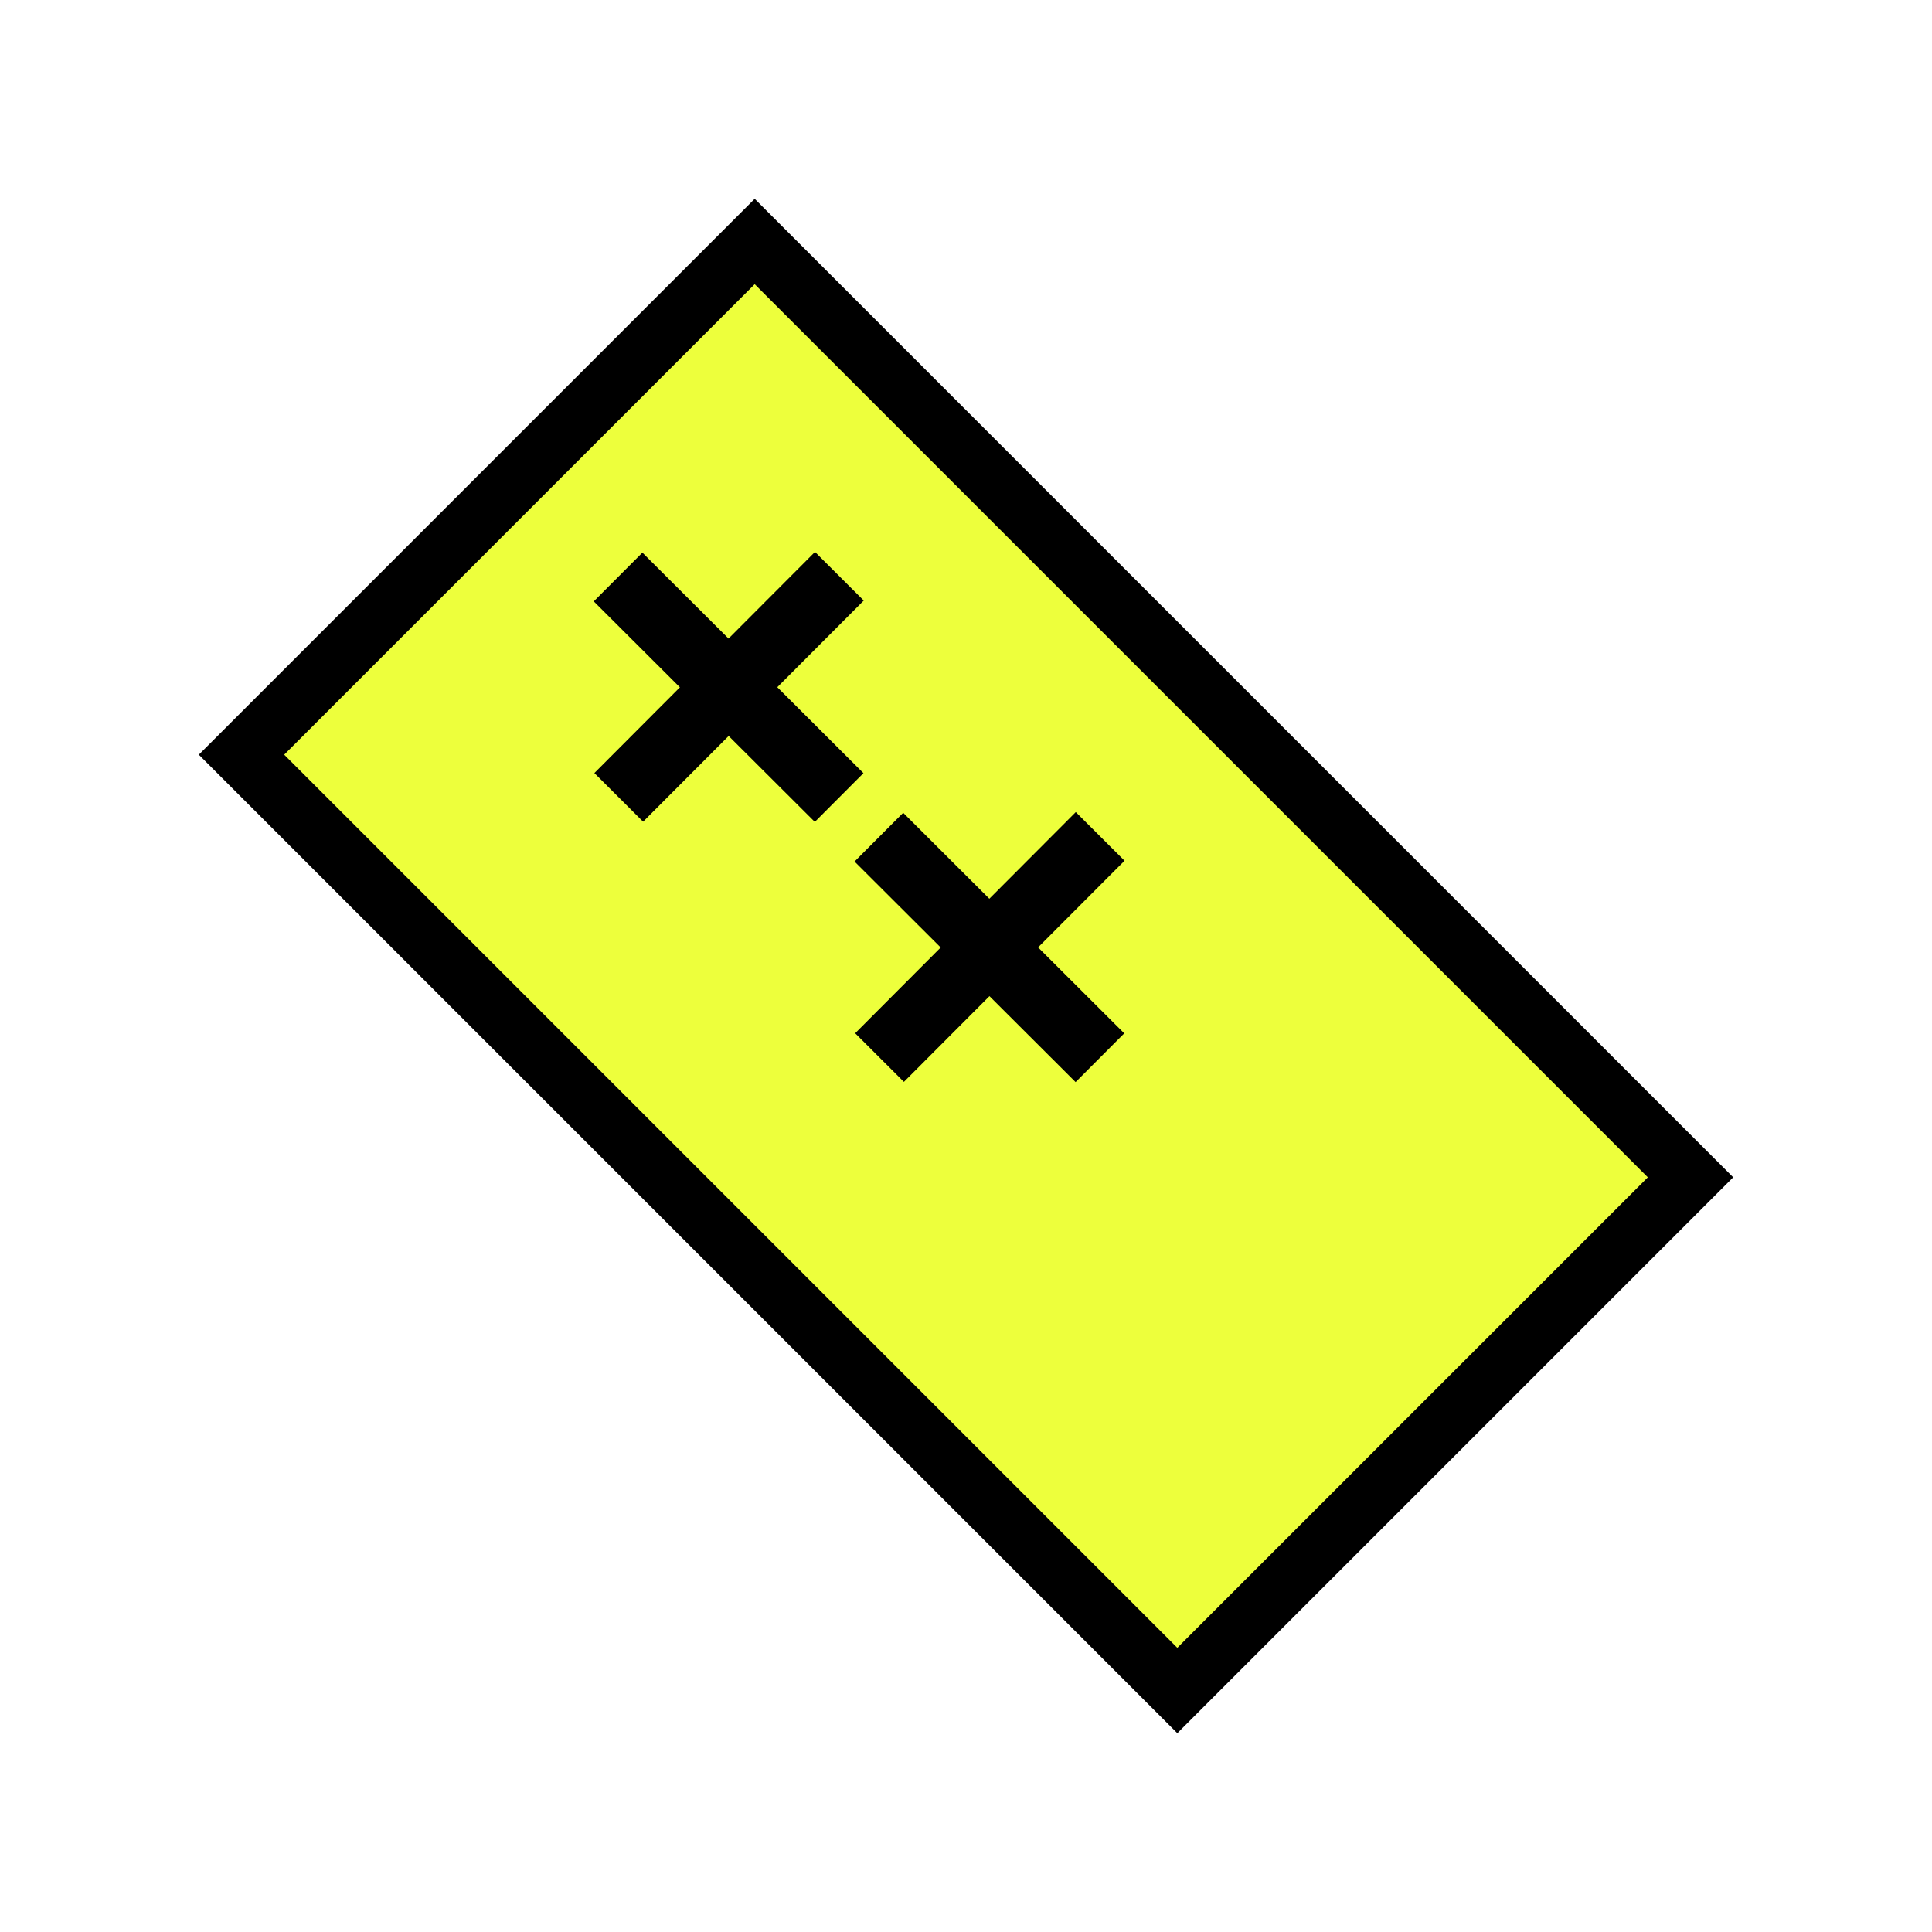
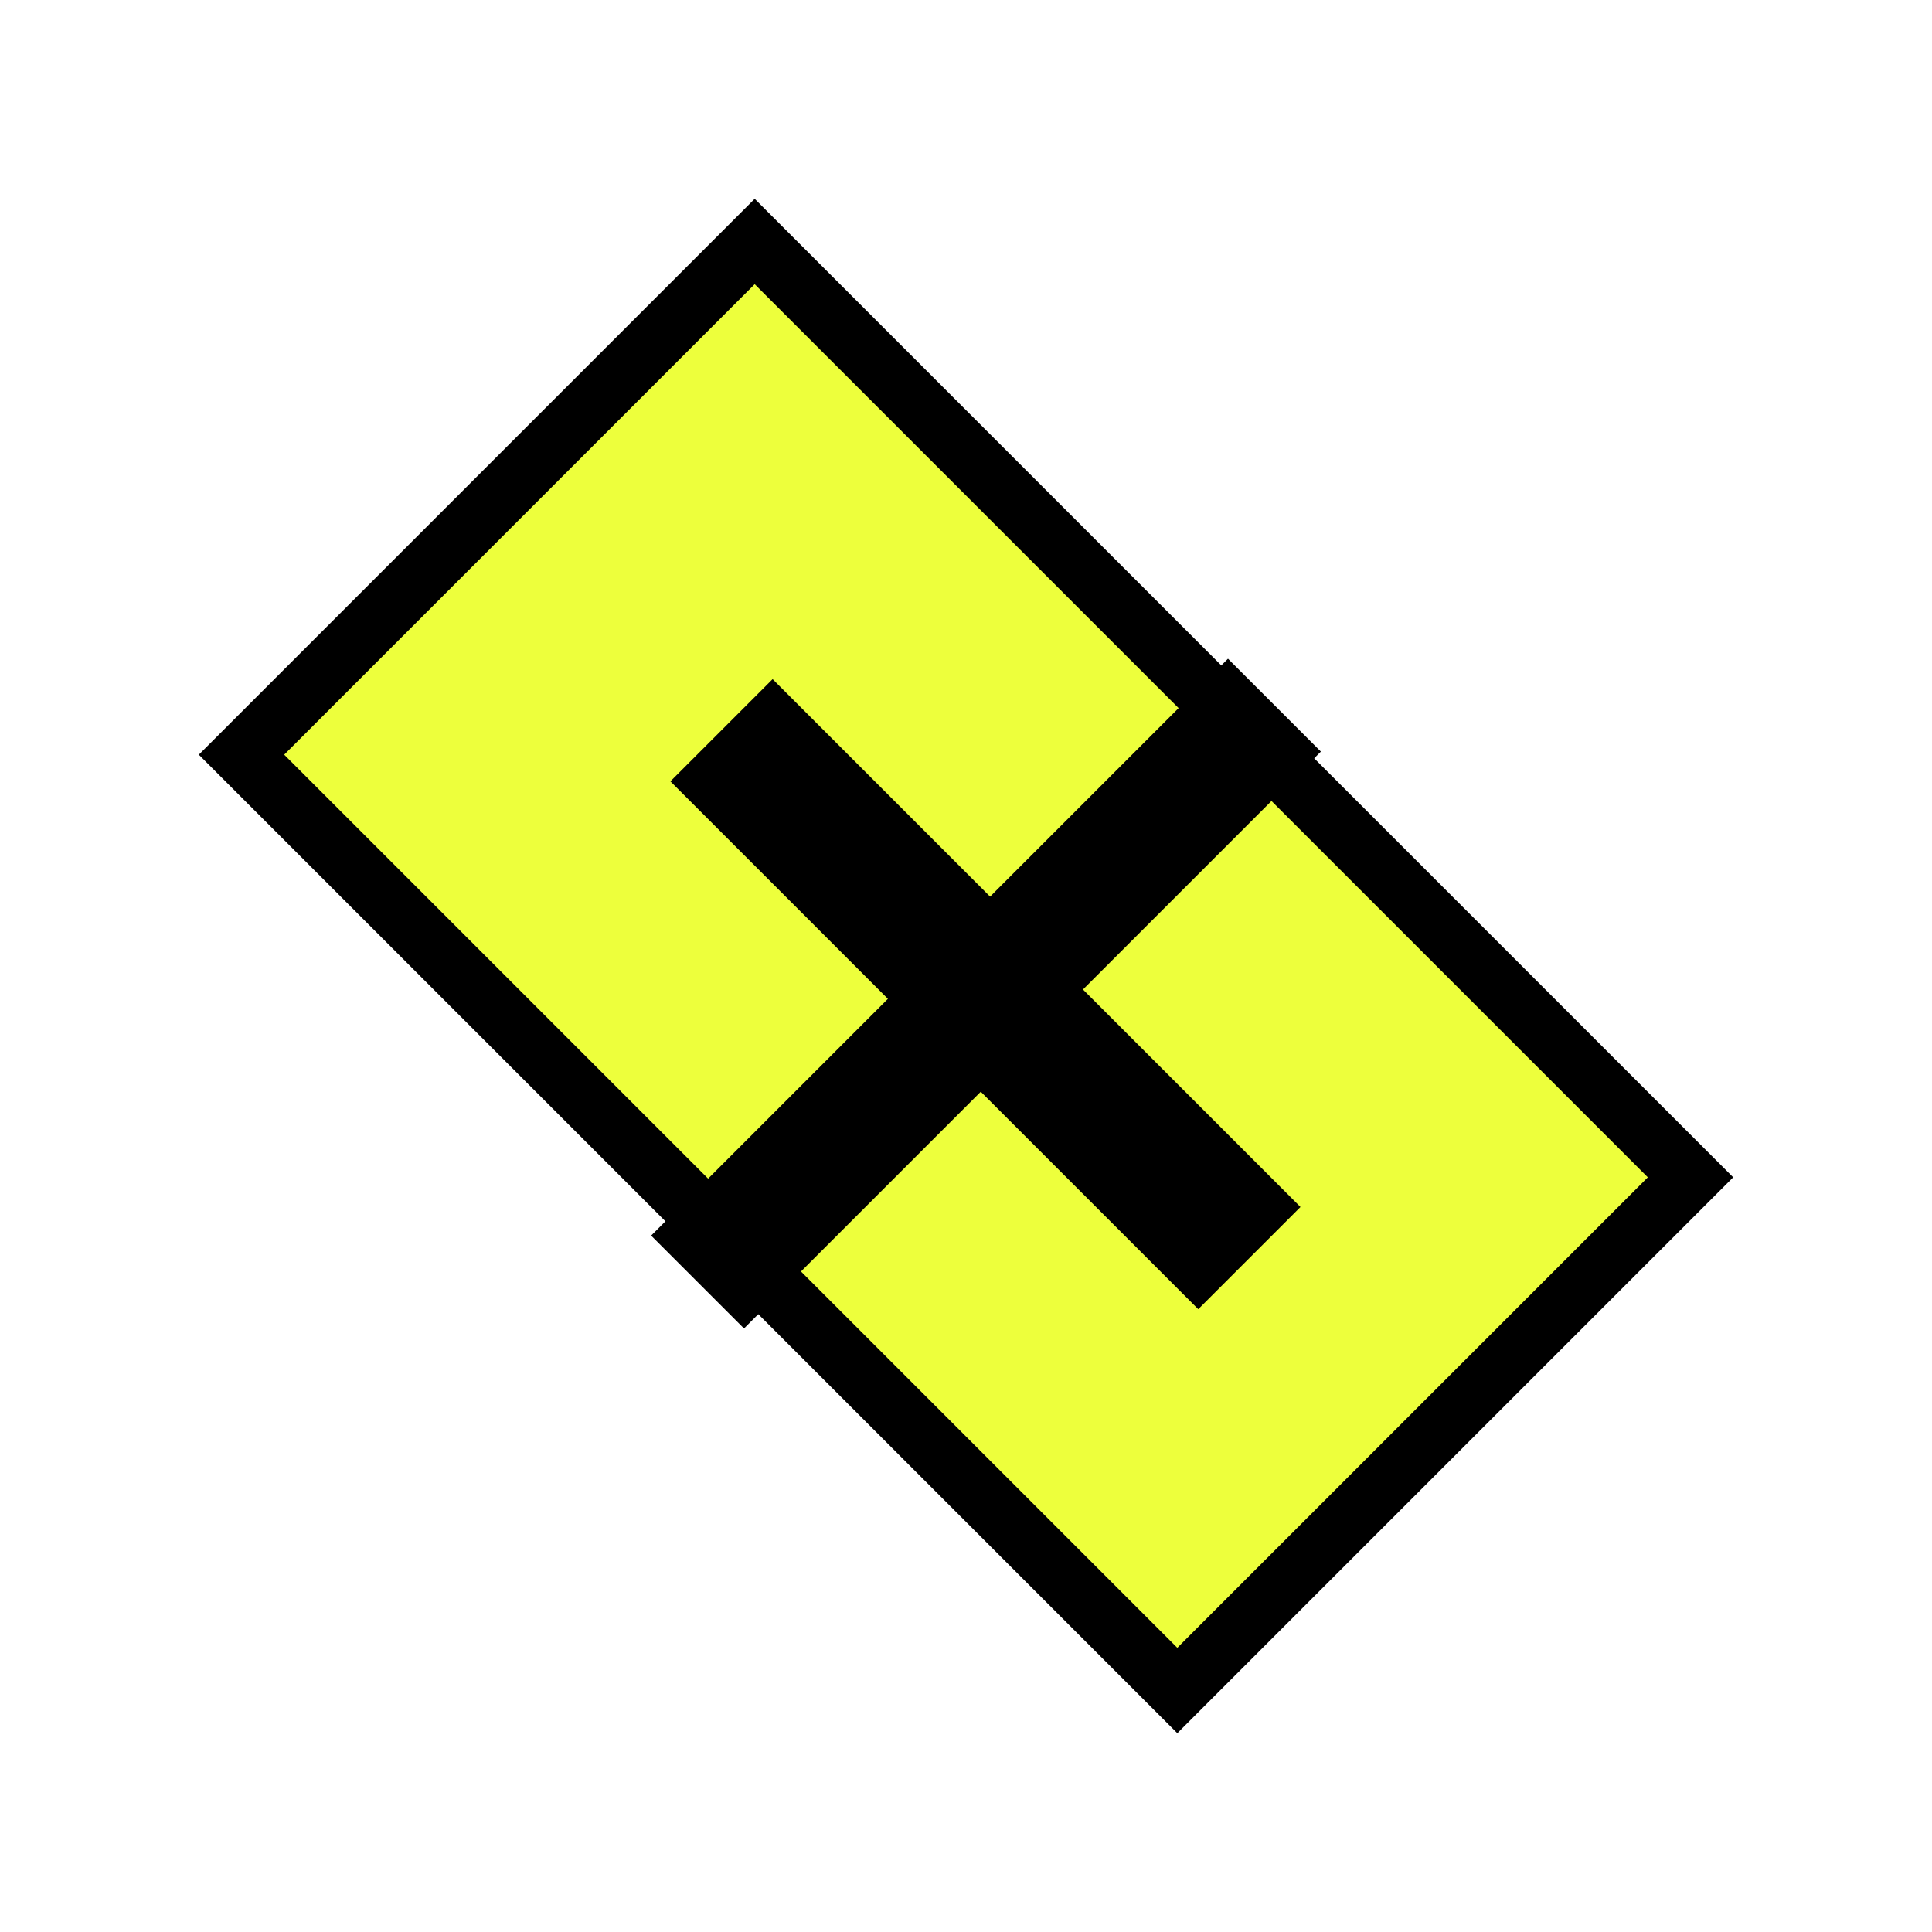
<svg xmlns="http://www.w3.org/2000/svg" width="256" height="256" viewBox="0 0 256 256" id="svg4186" version="1.1">
  <defs id="defs4188" />
  <g id="layer1" transform="translate(0,-796.3622)">
    <path style="fill:#edff3c;fill-opacity:1;fill-rule:evenodd;stroke:#000000;stroke-width:8;stroke-linecap:butt;stroke-linejoin:miter;stroke-opacity:1;stroke-miterlimit:4;stroke-dasharray:none" d="m 32,896.362 68,-68 124,124 -68,68 z" id="path4135" />
-     <text xml:space="preserve" style="font-style:normal;font-variant:normal;font-weight:bold;font-stretch:normal;font-size:85.333px;line-height:125%;font-family:sans-serif;-inkscape-font-specification:'sans-serif Bold';letter-spacing:0px;word-spacing:0px;fill:#000000;fill-opacity:1;stroke:none;stroke-width:0.1;stroke-linecap:butt;stroke-linejoin:miter;stroke-opacity:1;stroke-miterlimit:4;stroke-dasharray:none" x="670.759" y="590.136" id="text816" transform="rotate(44.93288)">
-       <tspan id="tspan814" x="670.759" y="590.136">++</tspan>
+     <text xml:space="preserve" style="font-size:204.908px;fill:#000000;fill-opacity:1;stroke:#000000;stroke-width:8;stroke-dasharray:none;stroke-opacity:1" x="-596.977" y="850.97" id="text1" transform="matrix(0.7395455,-0.7395455,0.676091,0.676091,0,0)">
+       <tspan id="tspan1" x="-596.977" y="850.97" style="fill:#000000;fill-opacity:1;stroke:#000000;stroke-width:8;stroke-dasharray:none;stroke-opacity:1">+</tspan>
    </text>
  </g>
  <g id="layer2" />
</svg>
